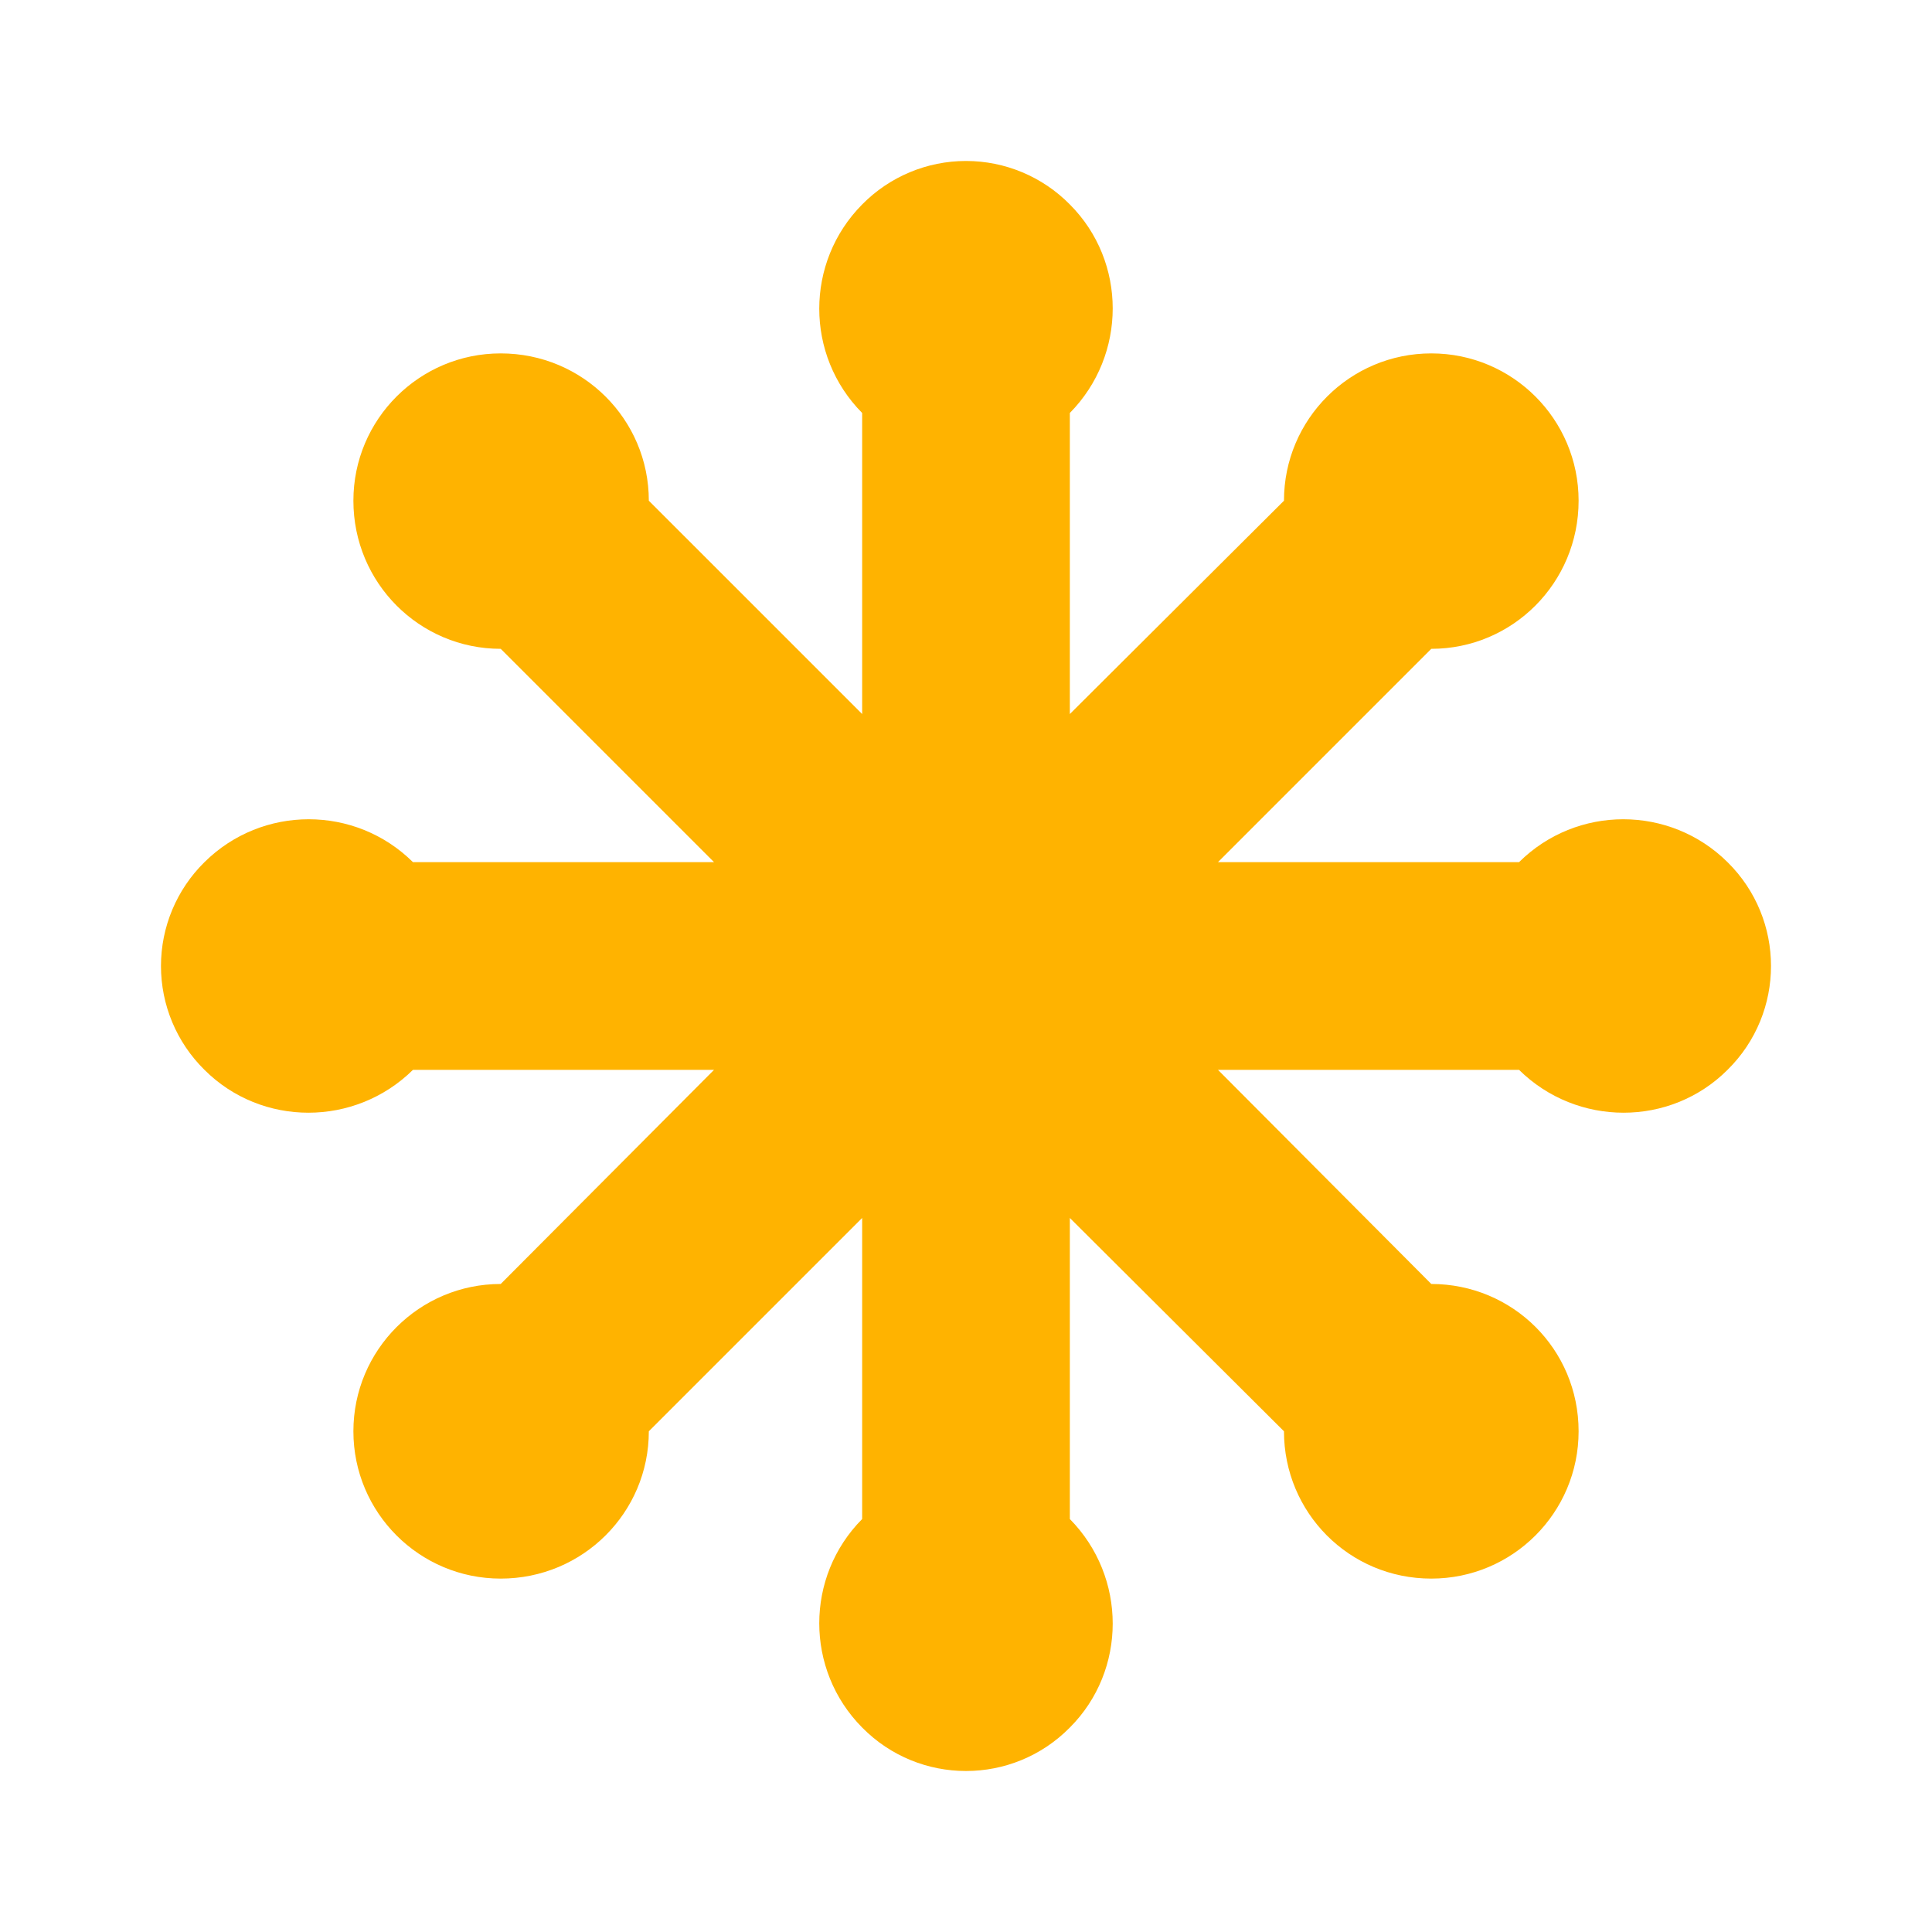
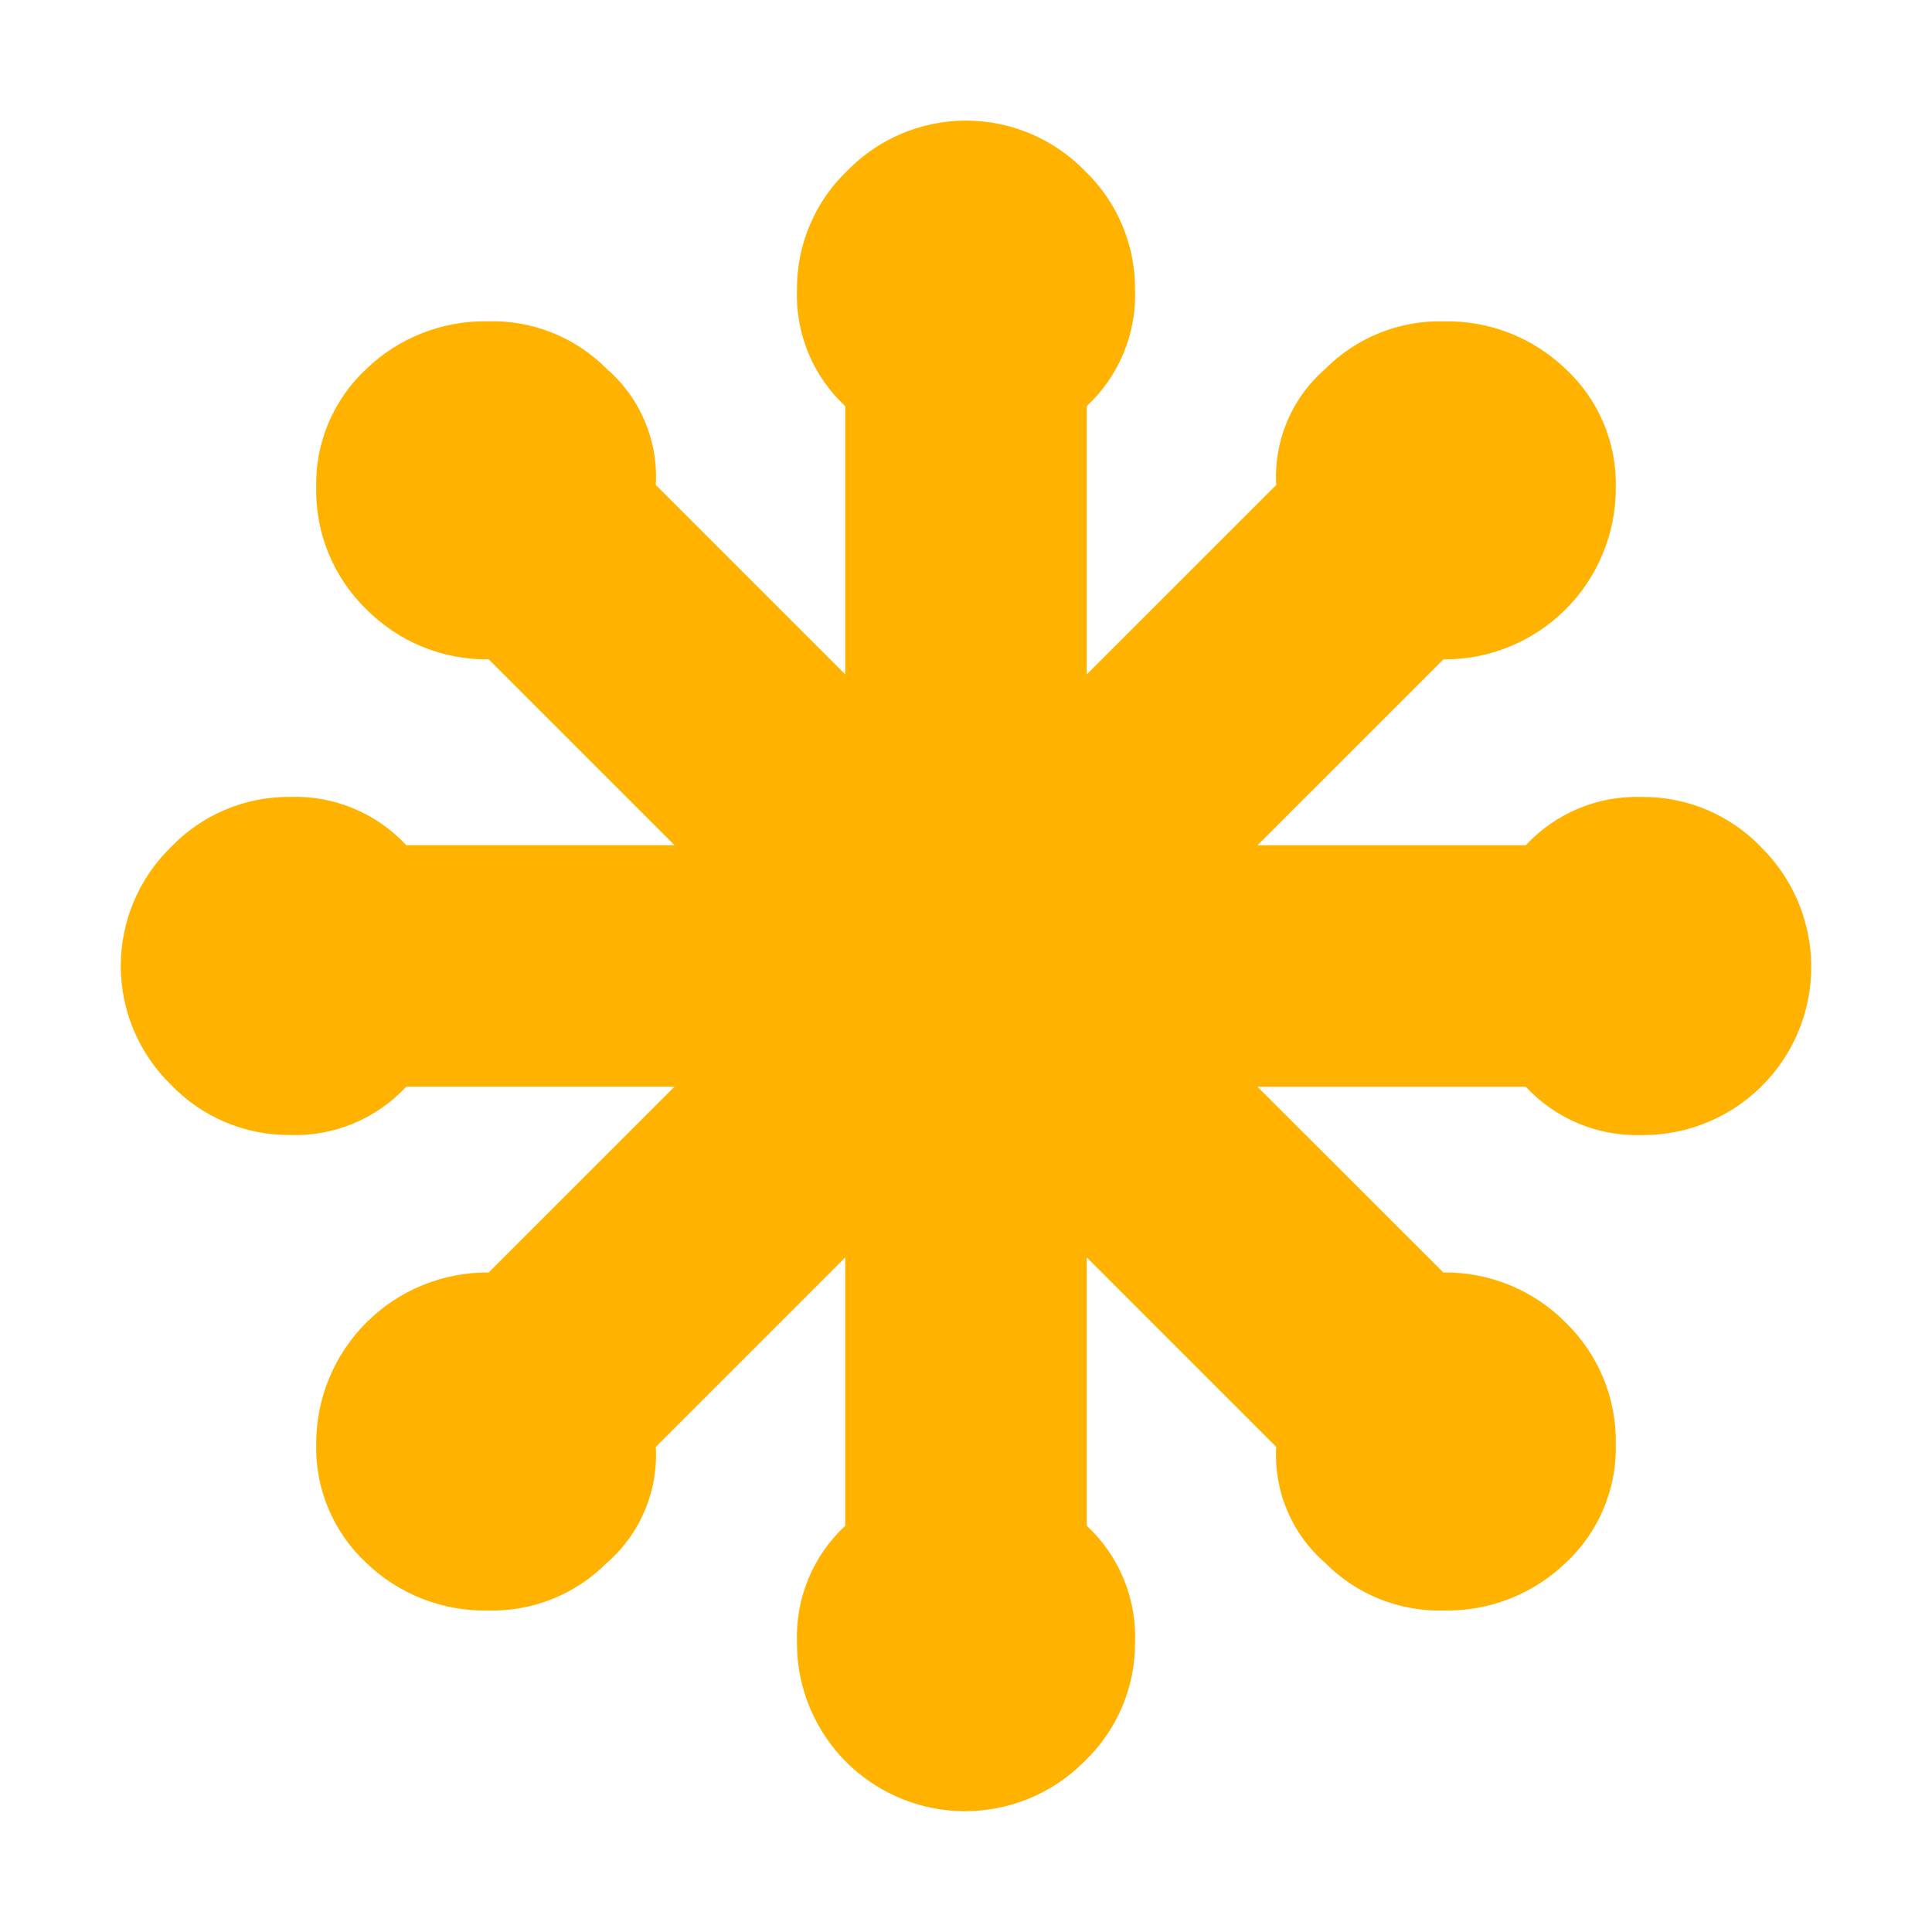
- <svg xmlns="http://www.w3.org/2000/svg" viewBox="0 0 24 24">
-   <path d="M5.13 10.71h3.74L6.22 8.06c-1.01 0-1.83-.82-1.83-1.84a1.83 1.83 0 0 1 1.83-1.83c1.02 0 1.84.82 1.84 1.83l2.65 2.65V5.13a1.84 1.84 0 0 1 0-2.59 1.81 1.81 0 0 1 2.58 0c.71.71.71 1.87 0 2.59v3.74l2.66-2.65a1.83 1.83 0 0 1 3.66 0c0 1.02-.82 1.84-1.83 1.84l-2.65 2.65h3.74a1.84 1.84 0 0 1 2.59 0c.72.71.72 1.87 0 2.58-.71.71-1.87.71-2.59 0h-3.74l2.65 2.66c1.01 0 1.83.81 1.83 1.83a1.83 1.83 0 0 1-1.83 1.83c-1.02 0-1.83-.82-1.83-1.83l-2.66-2.65v3.74c.71.72.71 1.88 0 2.59-.71.72-1.87.72-2.58 0a1.84 1.84 0 0 1 0-2.59v-3.74l-2.65 2.65c0 1.01-.82 1.83-1.84 1.83a1.83 1.83 0 0 1 0-3.66l2.65-2.66H5.13c-.72.71-1.88.71-2.59 0a1.81 1.81 0 0 1 0-2.58 1.84 1.84 0 0 1 2.59 0z" style="fill:#ffb300" />
+ <svg xmlns="http://www.w3.org/2000/svg" viewBox="0 0 32 32">
+   <path fill="#ffb300" d="M29.168 14.03a2.7 2.7 0 0 0-1.968-.83 2.51 2.51 0 0 0-1.929.8h-4.443l3.078-3.078a2.835 2.835 0 0 0 2.857-2.842 2.6 2.6 0 0 0-.831-1.969 2.82 2.82 0 0 0-2.014-.788 2.67 2.67 0 0 0-1.968.788 2.36 2.36 0 0 0-.812 1.922L18 11.17V6.726a2.51 2.51 0 0 0 .8-1.929 2.7 2.7 0 0 0-.832-1.968 2.745 2.745 0 0 0-3.936 0 2.7 2.7 0 0 0-.832 1.968 2.51 2.51 0 0 0 .8 1.93v4.443l-3.138-3.138a2.36 2.36 0 0 0-.812-1.922 2.66 2.66 0 0 0-1.968-.788 2.83 2.83 0 0 0-2.014.788 2.6 2.6 0 0 0-.831 1.969 2.74 2.74 0 0 0 .831 2.013 2.8 2.8 0 0 0 2.026.829l3.078 3.078H6.729a2.51 2.51 0 0 0-1.929-.8 2.7 2.7 0 0 0-1.968.831 2.745 2.745 0 0 0 0 3.937 2.7 2.7 0 0 0 1.968.832 2.51 2.51 0 0 0 1.929-.8h4.443l-3.078 3.077a2.835 2.835 0 0 0-2.857 2.842 2.6 2.6 0 0 0 .831 1.969 2.82 2.82 0 0 0 2.014.788 2.67 2.67 0 0 0 1.968-.788 2.36 2.36 0 0 0 .812-1.922L14 20.827v4.444a2.51 2.51 0 0 0-.8 1.929 2.784 2.784 0 0 0 4.768 1.968A2.7 2.7 0 0 0 18.8 27.2a2.51 2.51 0 0 0-.8-1.929v-4.444l3.138 3.138a2.36 2.36 0 0 0 .812 1.922 2.66 2.66 0 0 0 1.968.788 2.83 2.83 0 0 0 2.014-.788 2.6 2.6 0 0 0 .831-1.969 2.74 2.74 0 0 0-.831-2.013 2.8 2.8 0 0 0-2.026-.829L20.828 18h4.443a2.51 2.51 0 0 0 1.93.8 2.784 2.784 0 0 0 1.967-4.769Z" />
</svg>
